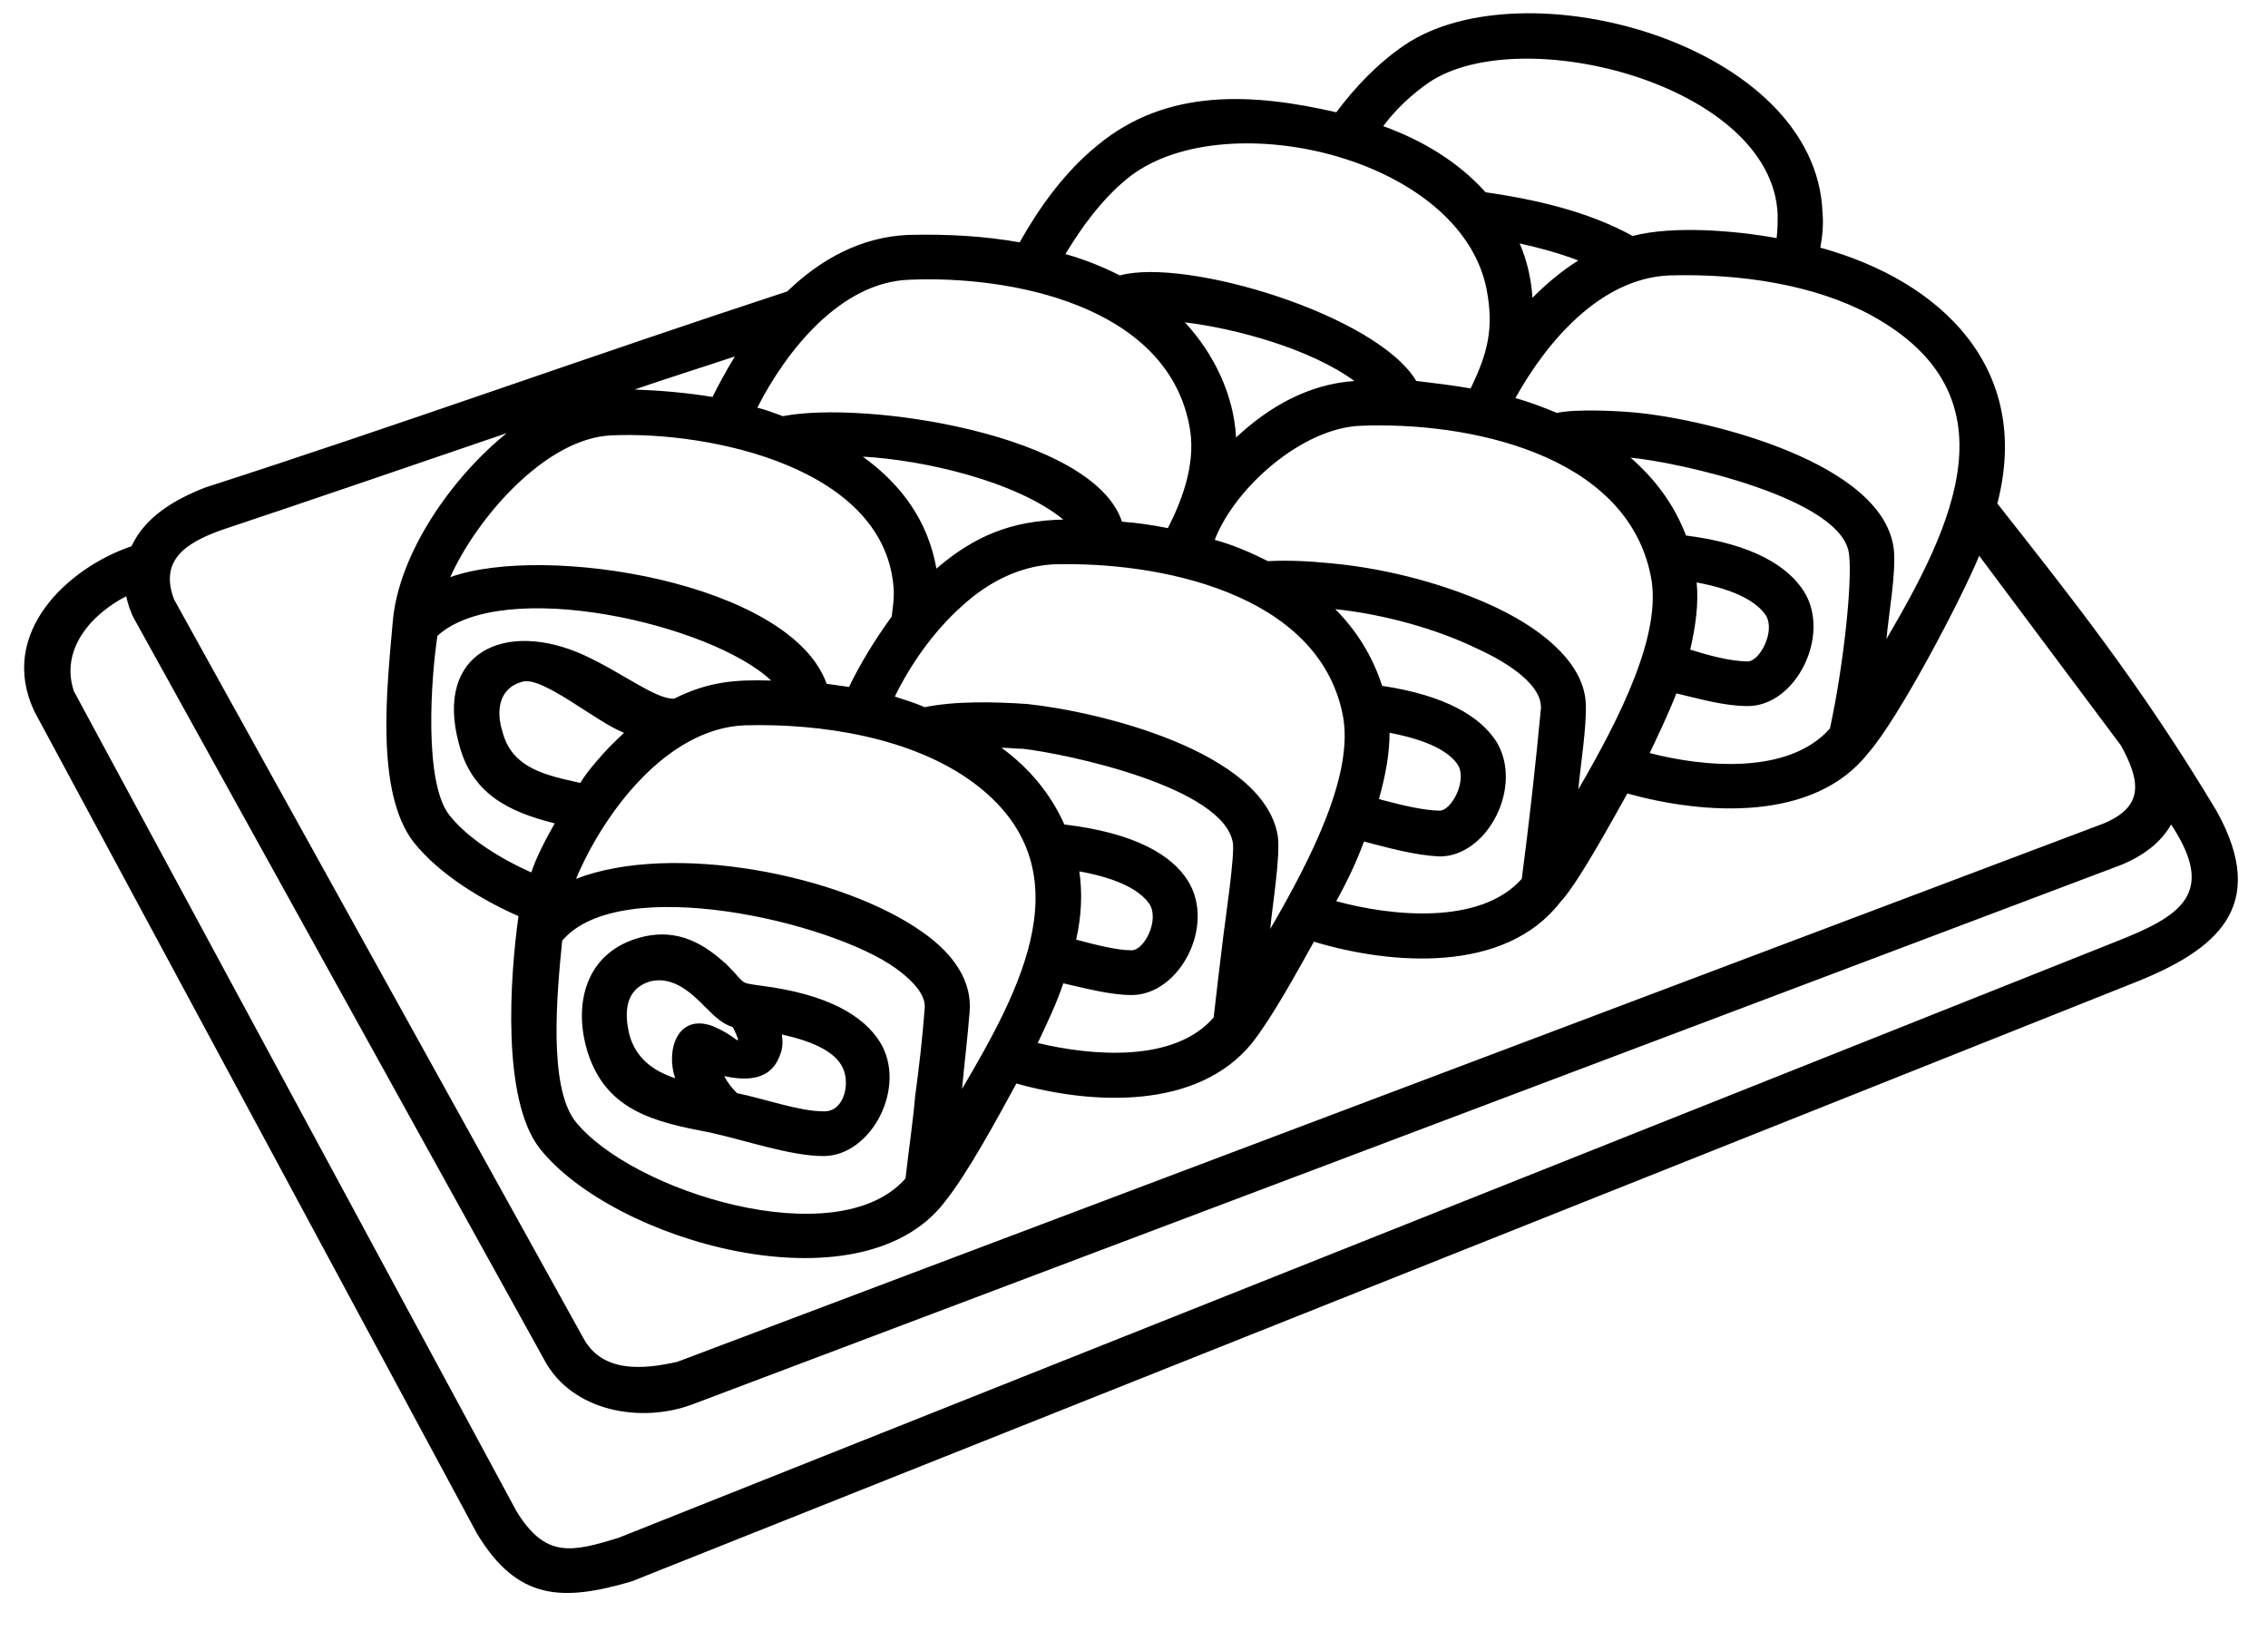
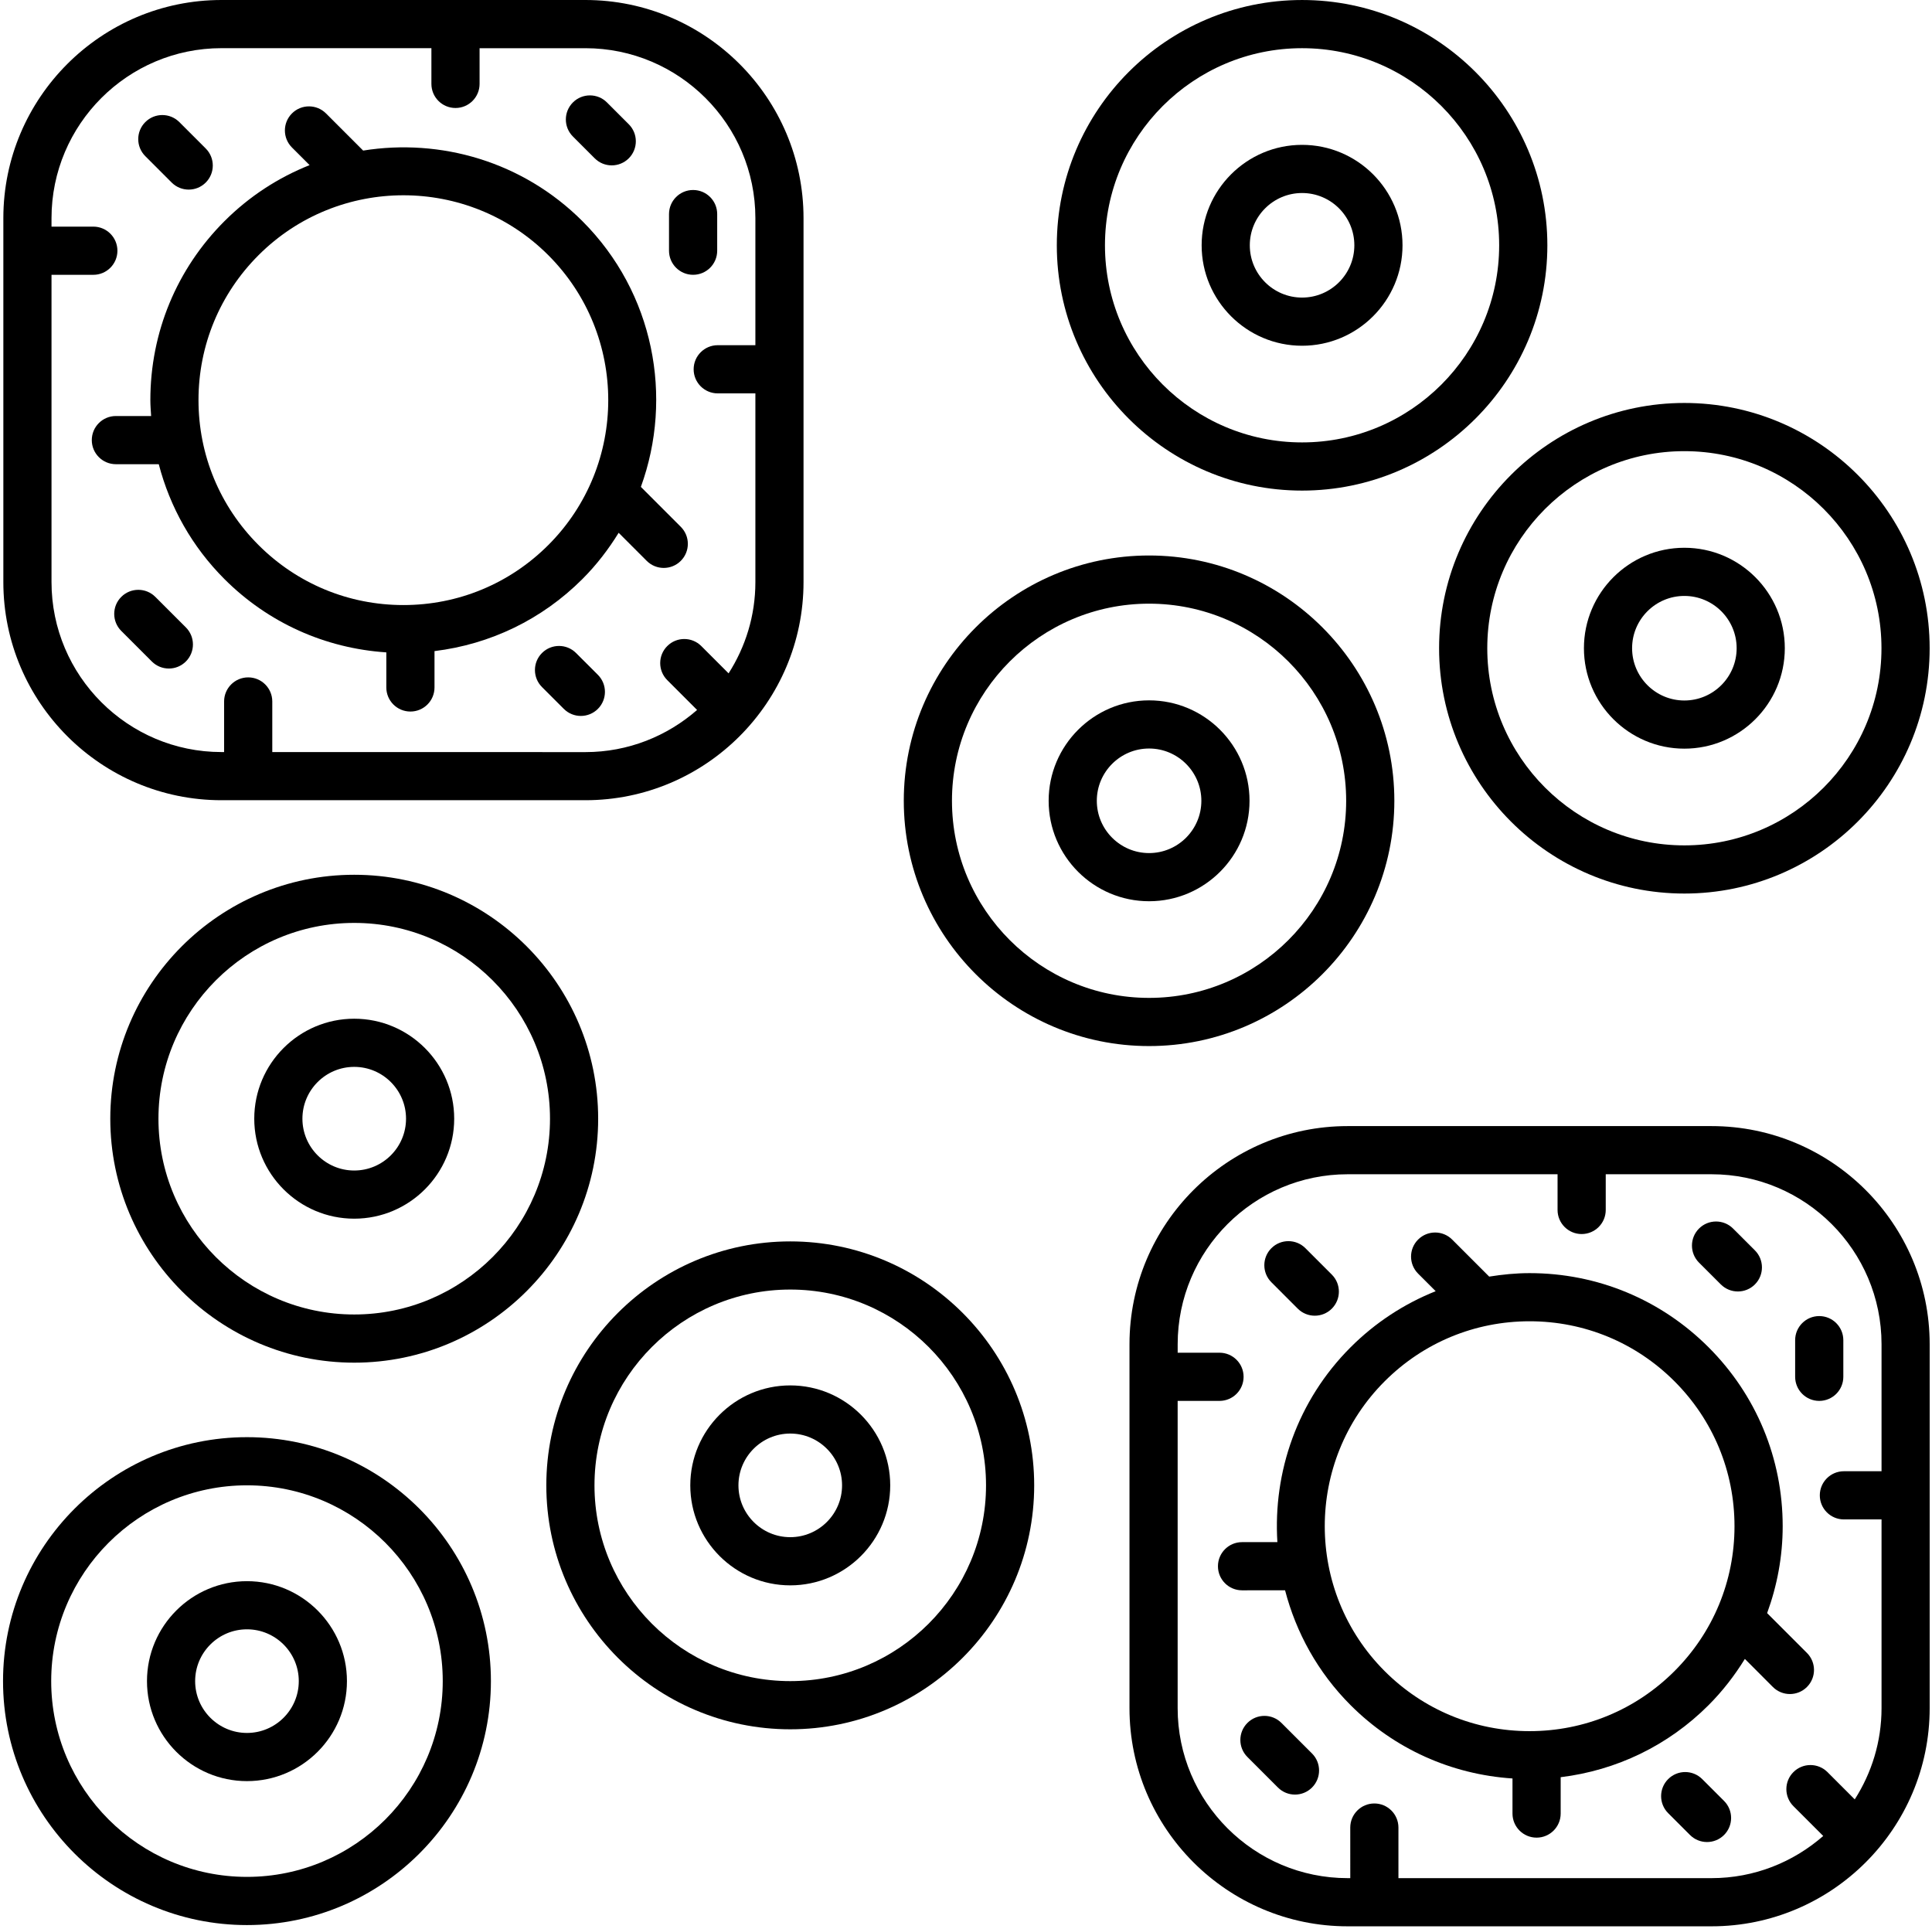
- <svg xmlns="http://www.w3.org/2000/svg" width="47" height="34" viewBox="0 0 47 34" fill="none">
-   <path d="M45.943 16.822C47.025 18.789 45.943 19.694 44.197 20.379L13.087 32.775C11.65 33.195 10.723 33.173 9.883 31.78L0.713 14.745C-0.06 13.11 1.42 11.762 2.725 11.321C3.012 10.702 3.63 10.348 4.249 10.105C8.293 8.802 12.27 7.365 16.314 6.04C16.999 5.377 17.838 4.913 18.81 4.869C19.605 4.847 20.401 4.891 21.13 5.023C21.527 4.316 22.058 3.565 22.743 3.012C24.179 1.819 25.969 1.929 27.692 2.327C28.09 1.797 28.554 1.31 29.106 0.935C31.581 -0.744 37.635 0.913 37.768 4.404C37.79 4.647 37.768 4.89 37.723 5.133C40.22 5.818 42.12 7.629 41.391 10.435C42.85 12.293 44.33 14.127 45.943 16.822L45.943 16.822ZM14.722 23.473C13.573 23.252 12.491 23.031 12.137 21.662C11.894 20.689 12.203 19.717 13.264 19.43C14.082 19.209 14.634 19.607 15.053 19.983C15.473 20.402 15.297 20.358 15.739 20.424C17.175 20.601 17.904 21.065 18.235 21.595C18.81 22.524 18.059 23.959 17.065 23.959C16.38 23.959 15.429 23.627 14.722 23.473H14.722ZM15.186 21.286C14.965 21.22 14.81 21.065 14.611 20.866C14.346 20.601 13.97 20.225 13.484 20.336C12.954 20.49 12.931 20.976 13.042 21.44C13.175 21.927 13.528 22.192 13.992 22.346C13.793 21.772 14.037 20.999 14.765 21.264C15.185 21.44 15.274 21.595 15.296 21.551C15.297 21.528 15.252 21.418 15.186 21.286L15.186 21.286ZM17.439 22.081C17.285 21.816 16.909 21.594 16.202 21.44C16.224 21.594 16.224 21.728 16.158 21.882C16.025 22.236 15.716 22.457 15.009 22.302C15.075 22.434 15.163 22.545 15.274 22.656C15.826 22.766 16.555 23.032 17.064 23.032C17.506 23.053 17.639 22.412 17.439 22.081L17.439 22.081ZM19.561 24.931C17.793 27.185 12.711 25.726 11.187 23.804C10.391 22.788 10.568 20.247 10.745 18.987C9.993 18.656 9.109 18.125 8.579 17.462C7.762 16.424 8.027 14.192 8.137 12.91C8.248 11.474 9.374 9.883 10.501 8.977C8.49 9.662 6.502 10.348 4.58 10.988C3.851 11.253 3.298 11.607 3.608 12.425L12.092 27.737C12.49 28.466 13.351 28.378 14.037 28.223L43.6 17.064C44.44 16.711 44.352 16.181 43.954 15.452L41.015 11.518C40.662 12.38 39.358 14.877 38.717 15.606C37.59 17.042 35.315 16.887 33.724 16.445C33.436 16.953 32.707 18.302 32.332 18.699C31.183 20.179 28.841 20.002 27.228 19.516C26.896 20.113 26.366 21.085 25.946 21.616C24.819 23.008 22.632 22.897 21.063 22.455C20.688 23.141 20.047 24.334 19.561 24.93L19.561 24.931ZM11.65 19.495C11.54 20.6 11.363 22.5 11.915 23.23C13.064 24.688 17.351 26.036 18.765 24.423C18.831 23.827 18.92 23.252 18.964 22.722C19.052 22.081 19.118 21.485 19.163 20.888C19.185 20.645 18.964 20.358 18.567 20.07C17.219 19.098 12.844 18.081 11.651 19.495L11.65 19.495ZM15.981 14.104C14.744 12.934 10.435 11.939 9.065 13.176C8.933 14.038 8.778 16.203 9.308 16.888C9.706 17.396 10.413 17.816 11.01 18.081C11.12 17.75 11.297 17.418 11.496 17.064C10.524 16.821 9.773 16.446 9.508 15.407C9 13.507 10.48 12.844 12.093 13.573C12.911 13.949 13.596 14.501 13.972 14.479C14.678 14.126 15.23 14.082 15.981 14.104L15.981 14.104ZM17.131 14.171C17.285 14.193 17.44 14.215 17.595 14.237C17.816 13.773 18.125 13.265 18.479 12.778C18.501 12.602 18.523 12.447 18.523 12.27C18.413 9.685 14.7 8.934 12.69 9.022C11.298 9.067 9.862 10.768 9.331 11.961C11.297 11.254 16.38 12.072 17.131 14.171L17.131 14.171ZM18.544 14.436C18.743 14.502 18.964 14.568 19.163 14.656C19.804 14.524 20.643 14.546 21.284 14.59C22.764 14.745 26.167 15.562 26.477 17.308C26.543 17.728 26.366 18.767 26.323 19.253C27.184 17.773 28.068 16.027 27.825 14.812C27.317 12.271 23.981 11.63 21.815 11.696C21.108 11.74 20.468 12.072 19.937 12.558C19.34 13.088 18.854 13.795 18.544 14.436L18.544 14.436ZM20.754 15.497C21.328 15.917 21.77 16.447 22.057 17.087C23.538 17.264 24.289 17.728 24.62 18.258C25.195 19.187 24.444 20.622 23.449 20.622C23.029 20.622 22.521 20.49 22.035 20.379C21.903 20.777 21.704 21.197 21.505 21.616C22.61 21.881 24.333 22.036 25.151 21.086C25.217 20.512 25.283 19.937 25.35 19.407C25.394 19.053 25.593 17.706 25.548 17.463C25.35 16.314 22.146 15.629 21.196 15.518C21.041 15.518 20.909 15.497 20.754 15.497L20.754 15.497ZM22.367 18.06C22.433 18.502 22.412 18.988 22.301 19.474C22.721 19.584 23.14 19.694 23.45 19.694C23.715 19.694 24.024 19.076 23.826 18.744C23.649 18.479 23.229 18.214 22.367 18.059L22.367 18.06ZM12.026 16.226C12.159 16.005 12.335 15.806 12.512 15.607C12.645 15.453 12.8 15.319 12.932 15.187C12.358 14.966 11.253 14.016 10.833 14.126C10.325 14.259 10.28 14.745 10.413 15.165C10.612 15.938 11.341 16.071 12.026 16.226L12.026 16.226ZM15.429 15.032C13.816 15.098 12.512 16.844 11.937 18.214C13.926 17.441 17.439 18.126 19.119 19.319C19.782 19.783 20.157 20.357 20.091 20.998C20.047 21.55 19.98 22.081 19.937 22.567C21.13 20.534 22.544 17.993 20.18 16.226C18.898 15.275 16.997 14.988 15.429 15.032H15.429ZM19.406 11.784C20.201 11.099 20.975 10.79 22.035 10.768C21.063 9.973 19.141 9.531 17.881 9.464C18.677 10.039 19.229 10.79 19.406 11.784ZM23.251 10.812C23.56 10.834 23.869 10.878 24.201 10.945C24.532 10.304 24.797 9.531 24.643 8.801C24.156 6.327 20.953 5.708 18.854 5.797C17.417 5.841 16.291 7.277 15.694 8.448C15.871 8.493 16.048 8.559 16.224 8.625C17.925 8.293 22.654 9.001 23.251 10.812L23.251 10.812ZM25.173 11.188C25.57 11.298 25.924 11.453 26.277 11.63C26.698 11.607 27.139 11.63 27.581 11.674C28.796 11.785 30.056 12.138 31.028 12.602C32.088 13.111 32.839 13.818 32.862 14.591C32.884 15.055 32.751 15.872 32.708 16.359C33.569 14.878 34.453 13.133 34.21 11.94C33.702 9.377 30.366 8.736 28.2 8.824C26.984 8.868 25.592 10.105 25.173 11.188L25.173 11.188ZM27.67 12.624C28.111 13.066 28.443 13.596 28.642 14.214C29.968 14.413 30.674 14.855 31.006 15.363C31.581 16.292 30.829 17.75 29.835 17.75C29.327 17.727 28.774 17.573 28.266 17.44C28.112 17.86 27.912 18.28 27.691 18.677C28.819 18.986 30.674 19.185 31.536 18.213C31.69 17.042 31.823 15.849 31.933 14.678C31.955 14.125 31.049 13.64 30.607 13.441C29.791 13.044 28.708 12.734 27.67 12.624L27.67 12.624ZM28.796 15.187C28.796 15.629 28.708 16.093 28.576 16.557L28.642 16.579C29.062 16.69 29.526 16.8 29.835 16.8C30.078 16.8 30.41 16.181 30.211 15.85C30.034 15.585 29.614 15.342 28.796 15.187L28.796 15.187ZM35.16 12.071C35.204 12.513 35.138 12.977 35.027 13.463C35.381 13.574 35.845 13.707 36.221 13.707C36.464 13.707 36.795 13.088 36.596 12.757C36.42 12.491 36 12.226 35.16 12.071L35.16 12.071ZM34.74 14.369C34.586 14.767 34.386 15.187 34.187 15.607C35.292 15.894 37.06 16.07 37.922 15.098C38.209 13.773 38.386 12.071 38.319 11.496C38.209 10.326 34.762 9.574 33.79 9.485C34.298 9.927 34.696 10.458 34.939 11.098C36.331 11.275 37.06 11.739 37.391 12.269C37.944 13.175 37.215 14.633 36.22 14.633C35.734 14.634 35.204 14.48 34.74 14.37L34.74 14.369ZM25.615 9.067C26.3 8.426 27.117 7.962 28.067 7.896C27.161 7.233 25.637 6.813 24.554 6.68C25.151 7.321 25.57 8.183 25.615 9.067H25.615ZM29.349 7.895C29.724 7.94 30.1 7.984 30.476 8.05C30.829 7.321 30.962 6.813 30.807 5.995C30.255 3.211 25.261 2.106 23.339 3.719C22.831 4.139 22.41 4.713 22.079 5.266C22.477 5.376 22.853 5.53 23.207 5.708C24.577 5.332 28.532 6.526 29.349 7.895L29.349 7.895ZM31.404 8.249C31.713 8.337 32 8.448 32.266 8.558C32.641 8.47 33.569 8.514 33.967 8.558C35.447 8.713 39.071 9.597 39.248 11.409C39.292 11.873 39.137 12.757 39.093 13.243C40.464 10.901 41.811 8.183 38.762 6.526C37.613 5.907 36.089 5.664 34.586 5.708C33.149 5.774 32.044 7.1 31.404 8.249L31.404 8.249ZM36.817 4.935C36.839 4.758 36.839 4.603 36.839 4.448C36.729 1.753 31.514 0.427 29.614 1.708C29.26 1.951 28.929 2.261 28.664 2.614C29.459 2.902 30.211 3.343 30.785 3.984C31.846 4.139 32.906 4.382 33.834 4.89C34.674 4.67 35.978 4.78 36.817 4.935L36.817 4.935ZM32.707 5.399C32.31 5.244 31.89 5.134 31.492 5.045C31.646 5.399 31.735 5.796 31.757 6.172C32.044 5.885 32.354 5.619 32.707 5.399L32.707 5.399ZM14.765 8.227C14.898 7.962 15.053 7.674 15.229 7.387C14.567 7.608 13.859 7.829 13.152 8.072C13.705 8.094 14.235 8.139 14.766 8.227L14.765 8.227ZM2.614 12.358C1.885 12.734 1.243 13.463 1.531 14.325L10.701 31.316C11.297 32.289 11.828 32.178 12.822 31.869L43.844 19.517C45.191 18.987 45.943 18.523 44.992 17.087C44.794 17.441 44.44 17.727 43.954 17.926L14.347 29.106C13.286 29.503 11.85 29.26 11.276 28.177L2.791 12.844C2.703 12.689 2.658 12.534 2.614 12.357L2.614 12.358Z" fill="black" />
+ <svg xmlns="http://www.w3.org/2000/svg" width="599" height="598" viewBox="0 0 599 598" fill="none">
+   <path d="M181.491 248.089C218.783 248.089 249.127 217.751 249.127 180.453V67.636C249.127 30.344 218.789 0 181.491 0H68.674C31.382 0 1.038 30.339 1.038 67.636V180.453C1.038 217.745 31.377 248.089 68.674 248.089H181.491ZM15.971 180.459V85.199H28.935C33.06 85.199 36.404 81.855 36.404 77.73C36.404 73.605 33.06 70.261 28.935 70.261H15.971V67.636C15.971 38.573 39.611 14.933 68.674 14.933H133.753V26.012C133.753 30.137 137.096 33.48 141.222 33.48C145.347 33.48 148.69 30.137 148.69 26.012V14.944H181.497C210.56 14.944 234.2 38.584 234.2 67.646V107.021H222.528C218.403 107.021 215.059 110.365 215.059 114.49C215.059 118.615 218.403 121.959 222.528 121.959H234.2V180.469C234.2 190.881 231.127 200.573 225.892 208.756L217.434 200.298C214.517 197.381 209.793 197.381 206.877 200.298C203.96 203.214 203.96 207.938 206.877 210.855L216.127 220.105C206.856 228.214 194.763 233.173 181.501 233.173L84.419 233.157V217.474C84.419 213.349 81.075 210.006 76.95 210.006C72.825 210.006 69.481 213.349 69.481 217.474V233.157H68.668C39.611 233.157 15.971 209.517 15.971 180.46L15.971 180.459Z" fill="black" />
+   <path d="M214.891 85.196C219.016 85.196 222.36 81.852 222.36 77.727V66.373C222.36 62.248 219.016 58.904 214.891 58.904C210.766 58.904 207.422 62.248 207.422 66.373V77.732C207.422 81.852 210.766 85.196 214.891 85.196V85.196Z" fill="black" />
+   <path d="M178.598 202.449C175.681 199.533 170.957 199.533 168.041 202.449C165.124 205.366 165.124 210.09 168.041 213.007L174.806 219.772C176.265 221.231 178.176 221.96 180.087 221.96C181.999 221.96 183.91 221.23 185.369 219.772C188.285 216.855 188.285 212.131 185.369 209.215L178.598 202.449Z" fill="black" />
+   <path d="M184.385 49.084C185.843 50.542 187.754 51.271 189.666 51.271C191.577 51.271 193.489 50.542 194.947 49.084C197.864 46.167 197.864 41.443 194.947 38.527L188.181 31.761C185.265 28.844 180.541 28.844 177.624 31.761C174.707 34.678 174.707 39.402 177.624 42.318L184.385 49.084Z" fill="black" />
+   <path d="M49.225 143.916C52.699 157.26 59.579 169.525 69.589 179.531C83.151 193.093 100.818 201 119.777 202.255V213.13C119.777 217.255 123.121 220.598 127.246 220.598C131.371 220.598 134.714 217.255 134.714 213.13V201.859C152.021 199.749 168.042 192.051 180.564 179.525C184.975 175.114 188.673 170.275 191.808 165.181L200.512 173.885C201.97 175.343 203.881 176.072 205.793 176.072C207.704 176.072 209.616 175.343 211.074 173.885C213.991 170.968 213.991 166.244 211.074 163.327L198.699 150.952C208.803 123.171 202.819 90.802 180.568 68.556C162.084 50.072 136.61 42.838 112.59 46.682L101.074 35.166C98.157 32.249 93.433 32.249 90.517 35.166C87.6 38.083 87.6 42.807 90.517 45.723L95.986 51.192C86.376 55.015 77.366 60.791 69.6 68.556C54.778 83.379 46.616 103.083 46.616 124.04C46.616 125.702 46.757 127.337 46.856 128.978H35.929C31.804 128.978 28.46 132.321 28.46 136.446C28.46 140.571 31.804 143.915 35.929 143.915L49.225 143.916ZM80.151 79.119C92.542 66.733 108.802 60.54 125.078 60.54C141.343 60.54 157.619 66.733 170.005 79.119C194.775 103.895 194.775 144.201 170.005 168.973C158.005 180.973 142.046 187.583 125.078 187.583C108.11 187.583 92.151 180.979 80.151 168.973C68.151 156.973 61.542 141.015 61.542 124.047C61.542 107.077 68.151 91.125 80.151 79.12V79.119Z" fill="black" />
+   <path d="M48.158 185.049C45.241 182.133 40.517 182.133 37.601 185.049C34.684 187.966 34.684 192.69 37.601 195.607L47.069 205.075C48.528 206.534 50.439 207.263 52.351 207.263C54.262 207.263 56.173 206.534 57.632 205.075C60.548 202.159 60.548 197.435 57.632 194.518L48.158 185.049Z" fill="black" />
+   <path d="M53.225 56.595C54.683 58.053 56.594 58.782 58.506 58.782C60.417 58.782 62.329 58.053 63.787 56.595C66.704 53.678 66.704 48.954 63.787 46.037L55.605 37.855C52.688 34.938 47.964 34.938 45.047 37.855C42.131 40.772 42.131 45.496 45.047 48.412L53.225 56.595Z" fill="black" />
+   <path d="M417.824 597.209H530.642C567.934 597.209 598.278 566.871 598.278 529.573V416.756C598.278 379.464 567.939 349.12 530.642 349.12H417.824C380.532 349.12 350.188 379.459 350.188 416.756V529.573C350.188 566.871 380.532 597.209 417.824 597.209V597.209ZM365.127 434.316H378.096C382.221 434.316 385.565 430.972 385.565 426.847C385.565 422.722 382.221 419.379 378.096 419.379H365.127V416.753C365.127 387.691 388.767 364.051 417.83 364.051H482.908V375.118C482.908 379.244 486.252 382.587 490.377 382.587C494.502 382.587 497.846 379.244 497.846 375.118V364.051H530.653C559.715 364.051 583.355 387.691 583.355 416.753V456.123H571.684C567.558 456.123 564.215 459.466 564.215 463.592C564.215 467.717 567.558 471.06 571.684 471.06H583.355V529.571C583.355 539.983 580.282 549.675 575.048 557.858L566.59 549.399C563.673 546.483 558.949 546.483 556.032 549.399C553.116 552.316 553.116 557.04 556.032 559.957L565.277 569.201C555.996 577.316 543.897 582.274 530.641 582.274H433.573V566.592C433.573 562.467 430.229 559.123 426.104 559.123C421.979 559.123 418.636 562.467 418.636 566.592L418.641 582.274H417.823C388.76 582.274 365.12 558.634 365.12 529.572V434.317L365.127 434.316Z" fill="black" />
+   <path d="M564.038 434.316C568.163 434.316 571.507 430.972 571.507 426.847V415.488C571.507 411.363 568.163 408.019 564.038 408.019C559.913 408.019 556.569 411.363 556.569 415.488V426.847C556.575 430.972 559.913 434.316 564.038 434.316Z" fill="black" />
+   <path d="M527.758 551.569C524.841 548.653 520.117 548.653 517.201 551.569C514.284 554.486 514.284 559.21 517.201 562.127L523.966 568.892C525.425 570.351 527.336 571.08 529.247 571.08C531.159 571.08 533.07 570.351 534.529 568.892C537.445 565.976 537.445 561.252 534.529 558.335L527.758 551.569Z" fill="black" />
+   <path d="M533.532 398.209C534.99 399.662 536.901 400.392 538.813 400.392C540.724 400.392 542.636 399.662 544.094 398.204C547.005 395.287 547.005 390.558 544.089 387.642L537.323 380.881C534.406 377.97 529.677 377.97 526.761 380.886C523.849 383.803 523.849 388.532 526.766 391.449L533.532 398.209Z" fill="black" />
+   <path d="M398.425 493.036C401.821 506.088 408.545 518.448 418.747 528.651C432.31 542.213 449.977 550.12 468.935 551.375V562.25C468.935 566.375 472.279 569.718 476.404 569.718C480.529 569.718 483.873 566.375 483.873 562.25V550.979C501.18 548.87 517.201 541.172 529.722 528.646C534.092 524.276 537.806 519.442 540.983 514.312L549.665 523.01C551.123 524.468 553.035 525.198 554.946 525.198C556.858 525.198 558.769 524.468 560.228 523.01C563.144 520.093 563.144 515.369 560.228 512.453L547.884 500.109C550.998 491.583 552.707 482.516 552.707 473.172C552.707 452.213 544.545 432.505 529.723 417.688C514.9 402.865 495.196 394.704 474.239 394.704C469.994 394.704 465.827 395.126 461.713 395.782L450.228 384.297C447.312 381.381 442.588 381.381 439.671 384.297C436.754 387.214 436.754 391.938 439.671 394.855L445.119 400.303C435.369 404.198 426.4 410.032 418.749 417.683C402.197 434.235 394.681 456.396 396.041 478.104H385.083C380.958 478.104 377.614 481.448 377.614 485.573C377.614 489.698 380.958 493.042 385.083 493.042L398.425 493.036ZM429.305 428.239C441.305 416.239 457.263 409.629 474.231 409.629C491.199 409.629 507.158 416.234 519.158 428.239C531.158 440.239 537.767 456.197 537.767 473.165C537.767 490.133 531.163 506.092 519.158 518.092C507.158 530.092 491.199 536.701 474.231 536.701C457.263 536.701 441.305 530.097 429.305 518.092C404.539 493.321 404.539 453.009 429.305 428.237V428.239Z" fill="black" />
+   <path d="M397.305 534.156C394.388 531.239 389.664 531.239 386.748 534.156C383.831 537.073 383.831 541.797 386.748 544.713L396.216 554.182C397.675 555.641 399.586 556.37 401.498 556.37C403.409 556.37 405.32 555.64 406.779 554.182C409.695 551.266 409.695 546.542 406.779 543.625L397.305 534.156Z" fill="black" />
+   <path d="M402.358 405.716C403.816 407.174 405.728 407.903 407.639 407.903C409.551 407.903 411.462 407.174 412.92 405.716C415.837 402.799 415.837 398.075 412.92 395.159L404.738 386.976C401.821 384.06 397.097 384.06 394.181 386.976C391.264 389.893 391.264 394.617 394.181 397.534L402.358 405.716Z" fill="black" />
+   <path d="M479.745 76.049C479.745 34.117 445.63 0.003 403.698 0.003C361.771 0.003 327.657 34.117 327.657 76.049C327.657 117.981 361.771 152.096 403.703 152.096C445.63 152.091 479.745 117.981 479.745 76.049ZM342.585 76.049C342.585 42.352 369.997 14.94 403.694 14.94C437.391 14.94 464.803 42.352 464.803 76.049C464.803 109.747 437.391 137.159 403.694 137.159C369.997 137.159 342.585 109.747 342.585 76.049Z" fill="black" />
+   <path d="M434.838 76.049C434.838 58.877 420.869 44.909 403.698 44.909C386.526 44.909 372.558 58.879 372.558 76.049C372.558 93.221 386.527 107.189 403.698 107.189C420.87 107.189 434.838 93.22 434.838 76.049V76.049ZM387.489 76.049C387.489 67.112 394.76 59.841 403.697 59.841C412.634 59.841 419.905 67.112 419.905 76.049C419.905 84.987 412.634 92.257 403.697 92.257C394.759 92.257 387.489 84.987 387.489 76.049Z" fill="black" />
+   <path d="M522.225 124.929C480.293 124.929 446.178 159.044 446.178 200.976C446.178 242.908 480.293 277.023 522.225 277.023C564.157 277.023 598.272 242.908 598.272 200.976C598.272 159.044 564.157 124.929 522.225 124.929V124.929ZM522.225 262.089C488.528 262.089 461.116 234.677 461.116 200.98C461.116 167.283 488.528 139.871 522.225 139.871C555.922 139.871 583.334 167.283 583.334 200.98C583.334 234.673 555.922 262.089 522.225 262.089Z" fill="black" />
+   <path d="M522.225 169.823C505.053 169.823 491.085 183.792 491.085 200.963C491.085 218.133 505.054 232.103 522.225 232.103C539.396 232.103 553.365 218.133 553.365 200.963C553.365 183.792 539.396 169.823 522.225 169.823ZM522.225 217.172C513.288 217.172 506.017 209.901 506.017 200.964C506.017 192.027 513.288 184.756 522.225 184.756C531.162 184.756 538.433 192.027 538.433 200.964C538.433 209.901 531.162 217.172 522.225 217.172Z" fill="black" />
+   <path d="M280.211 248.263C280.211 290.195 314.326 324.309 356.258 324.309C398.19 324.309 432.305 290.195 432.305 248.263C432.305 206.331 398.19 172.216 356.258 172.216C314.326 172.216 280.211 206.331 280.211 248.263V248.263ZM356.258 187.153C389.955 187.153 417.367 214.565 417.367 248.263C417.367 281.96 389.955 309.372 356.258 309.372C322.561 309.372 295.149 281.96 295.149 248.263C295.144 214.565 322.561 187.153 356.258 187.153V187.153Z" fill="black" />
+   <path d="M356.265 279.409C373.437 279.409 387.405 265.44 387.405 248.269C387.405 231.097 373.435 217.129 356.265 217.129C339.093 217.129 325.125 231.099 325.125 248.269C325.125 265.441 339.094 279.409 356.265 279.409ZM356.265 232.06C365.202 232.06 372.472 239.331 372.472 248.268C372.472 257.205 365.202 264.476 356.265 264.476C347.327 264.476 340.057 257.205 340.057 248.268C340.057 239.331 347.327 232.06 356.265 232.06Z" fill="black" />
+   <path d="M76.572 596.823C118.274 596.823 152.202 562.896 152.202 521.192C152.202 479.489 118.276 445.561 76.572 445.561C34.869 445.561 0.941 479.488 0.941 521.192C0.941 562.889 34.868 596.823 76.572 596.823V596.823ZM76.572 460.489C110.041 460.489 137.269 487.719 137.269 521.187C137.269 554.656 110.04 581.884 76.572 581.884C43.102 581.884 15.874 554.655 15.874 521.187C15.874 487.717 43.104 460.489 76.572 460.489Z" fill="black" />
+   <path d="M76.571 552.196C93.665 552.196 107.566 538.289 107.566 521.201C107.566 504.108 93.659 490.207 76.571 490.207C59.478 490.207 45.571 504.113 45.571 521.201C45.571 538.289 59.478 552.196 76.571 552.196ZM76.571 505.133C85.425 505.133 92.634 512.341 92.634 521.196C92.634 530.05 85.426 537.259 76.571 537.259C67.712 537.259 60.503 530.05 60.503 521.196C60.503 512.341 67.712 505.133 76.571 505.133Z" fill="black" />
+   <path d="M245.012 536.129C286.714 536.129 320.642 502.203 320.642 460.499C320.642 418.795 286.716 384.868 245.012 384.868C203.314 384.868 169.381 418.795 169.381 460.499C169.381 502.203 203.313 536.129 245.012 536.129ZM245.012 399.796C278.481 399.796 305.709 427.025 305.709 460.493C305.709 493.961 278.48 521.191 245.012 521.191C211.542 521.191 184.314 493.961 184.314 460.493C184.319 427.024 211.544 399.796 245.012 399.796Z" fill="black" />
+   <path d="M245.011 491.503C262.105 491.503 276.006 477.596 276.006 460.508C276.006 443.415 262.099 429.513 245.011 429.513C227.918 429.513 214.017 443.42 214.017 460.508C214.017 477.596 227.923 491.503 245.011 491.503ZM245.011 444.44C253.865 444.44 261.074 451.648 261.074 460.503C261.074 469.357 253.866 476.565 245.011 476.565C236.157 476.565 228.949 469.357 228.949 460.503C228.949 451.648 236.157 444.44 245.011 444.44Z" fill="black" />
+   <path d="M109.825 422.463C151.527 422.463 185.455 388.536 185.455 346.832C185.455 305.128 151.529 271.201 109.825 271.201C68.121 271.201 34.194 305.128 34.194 346.832C34.199 388.535 68.126 422.463 109.825 422.463V422.463ZM109.825 286.129C143.294 286.129 170.522 313.359 170.522 346.827C170.522 380.296 143.293 407.524 109.825 407.524C76.355 407.524 49.127 380.295 49.127 346.827C49.132 313.363 76.356 286.129 109.825 286.129Z" fill="black" />
+   <path d="M109.825 377.823C126.918 377.823 140.819 363.916 140.819 346.828C140.819 329.735 126.913 315.828 109.825 315.828C92.731 315.828 78.83 329.735 78.83 346.828C78.83 363.916 92.737 377.823 109.825 377.823ZM109.825 330.76C118.679 330.76 125.887 337.968 125.887 346.828C125.887 355.682 118.679 362.891 109.825 362.891C100.97 362.891 93.762 355.683 93.762 346.828C93.762 337.964 100.97 330.76 109.825 330.76Z" fill="black" />
</svg>
